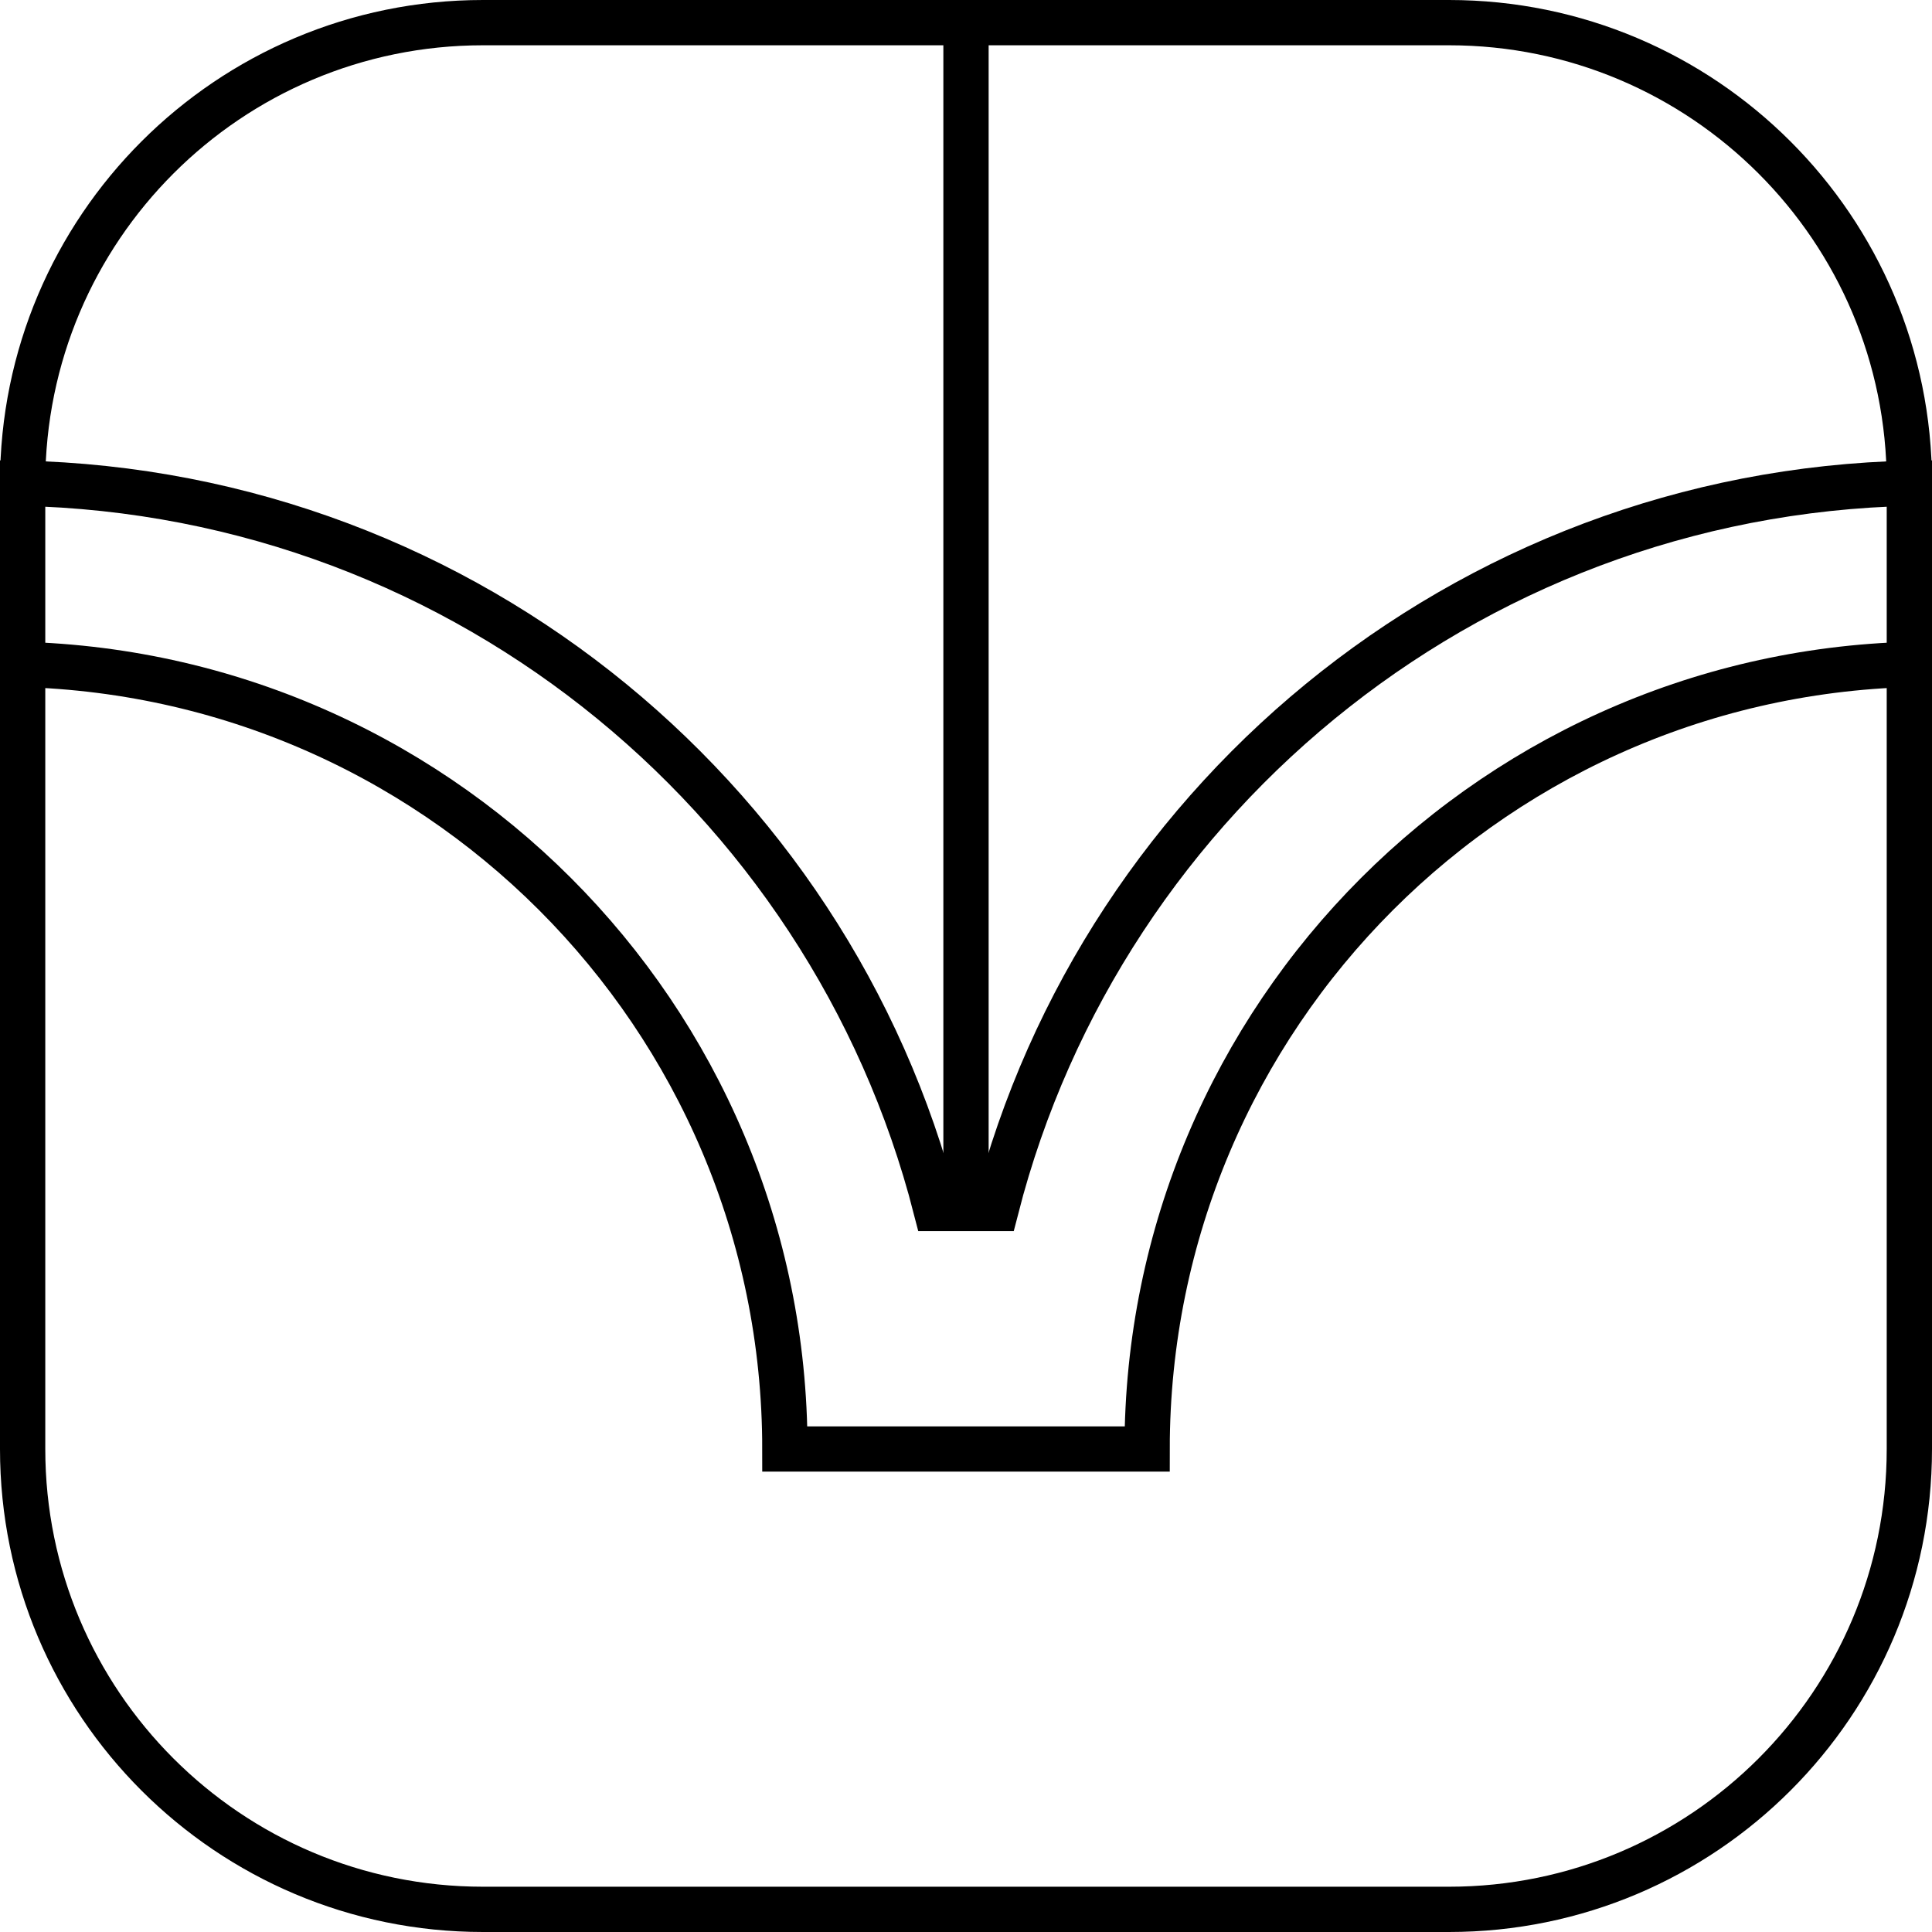
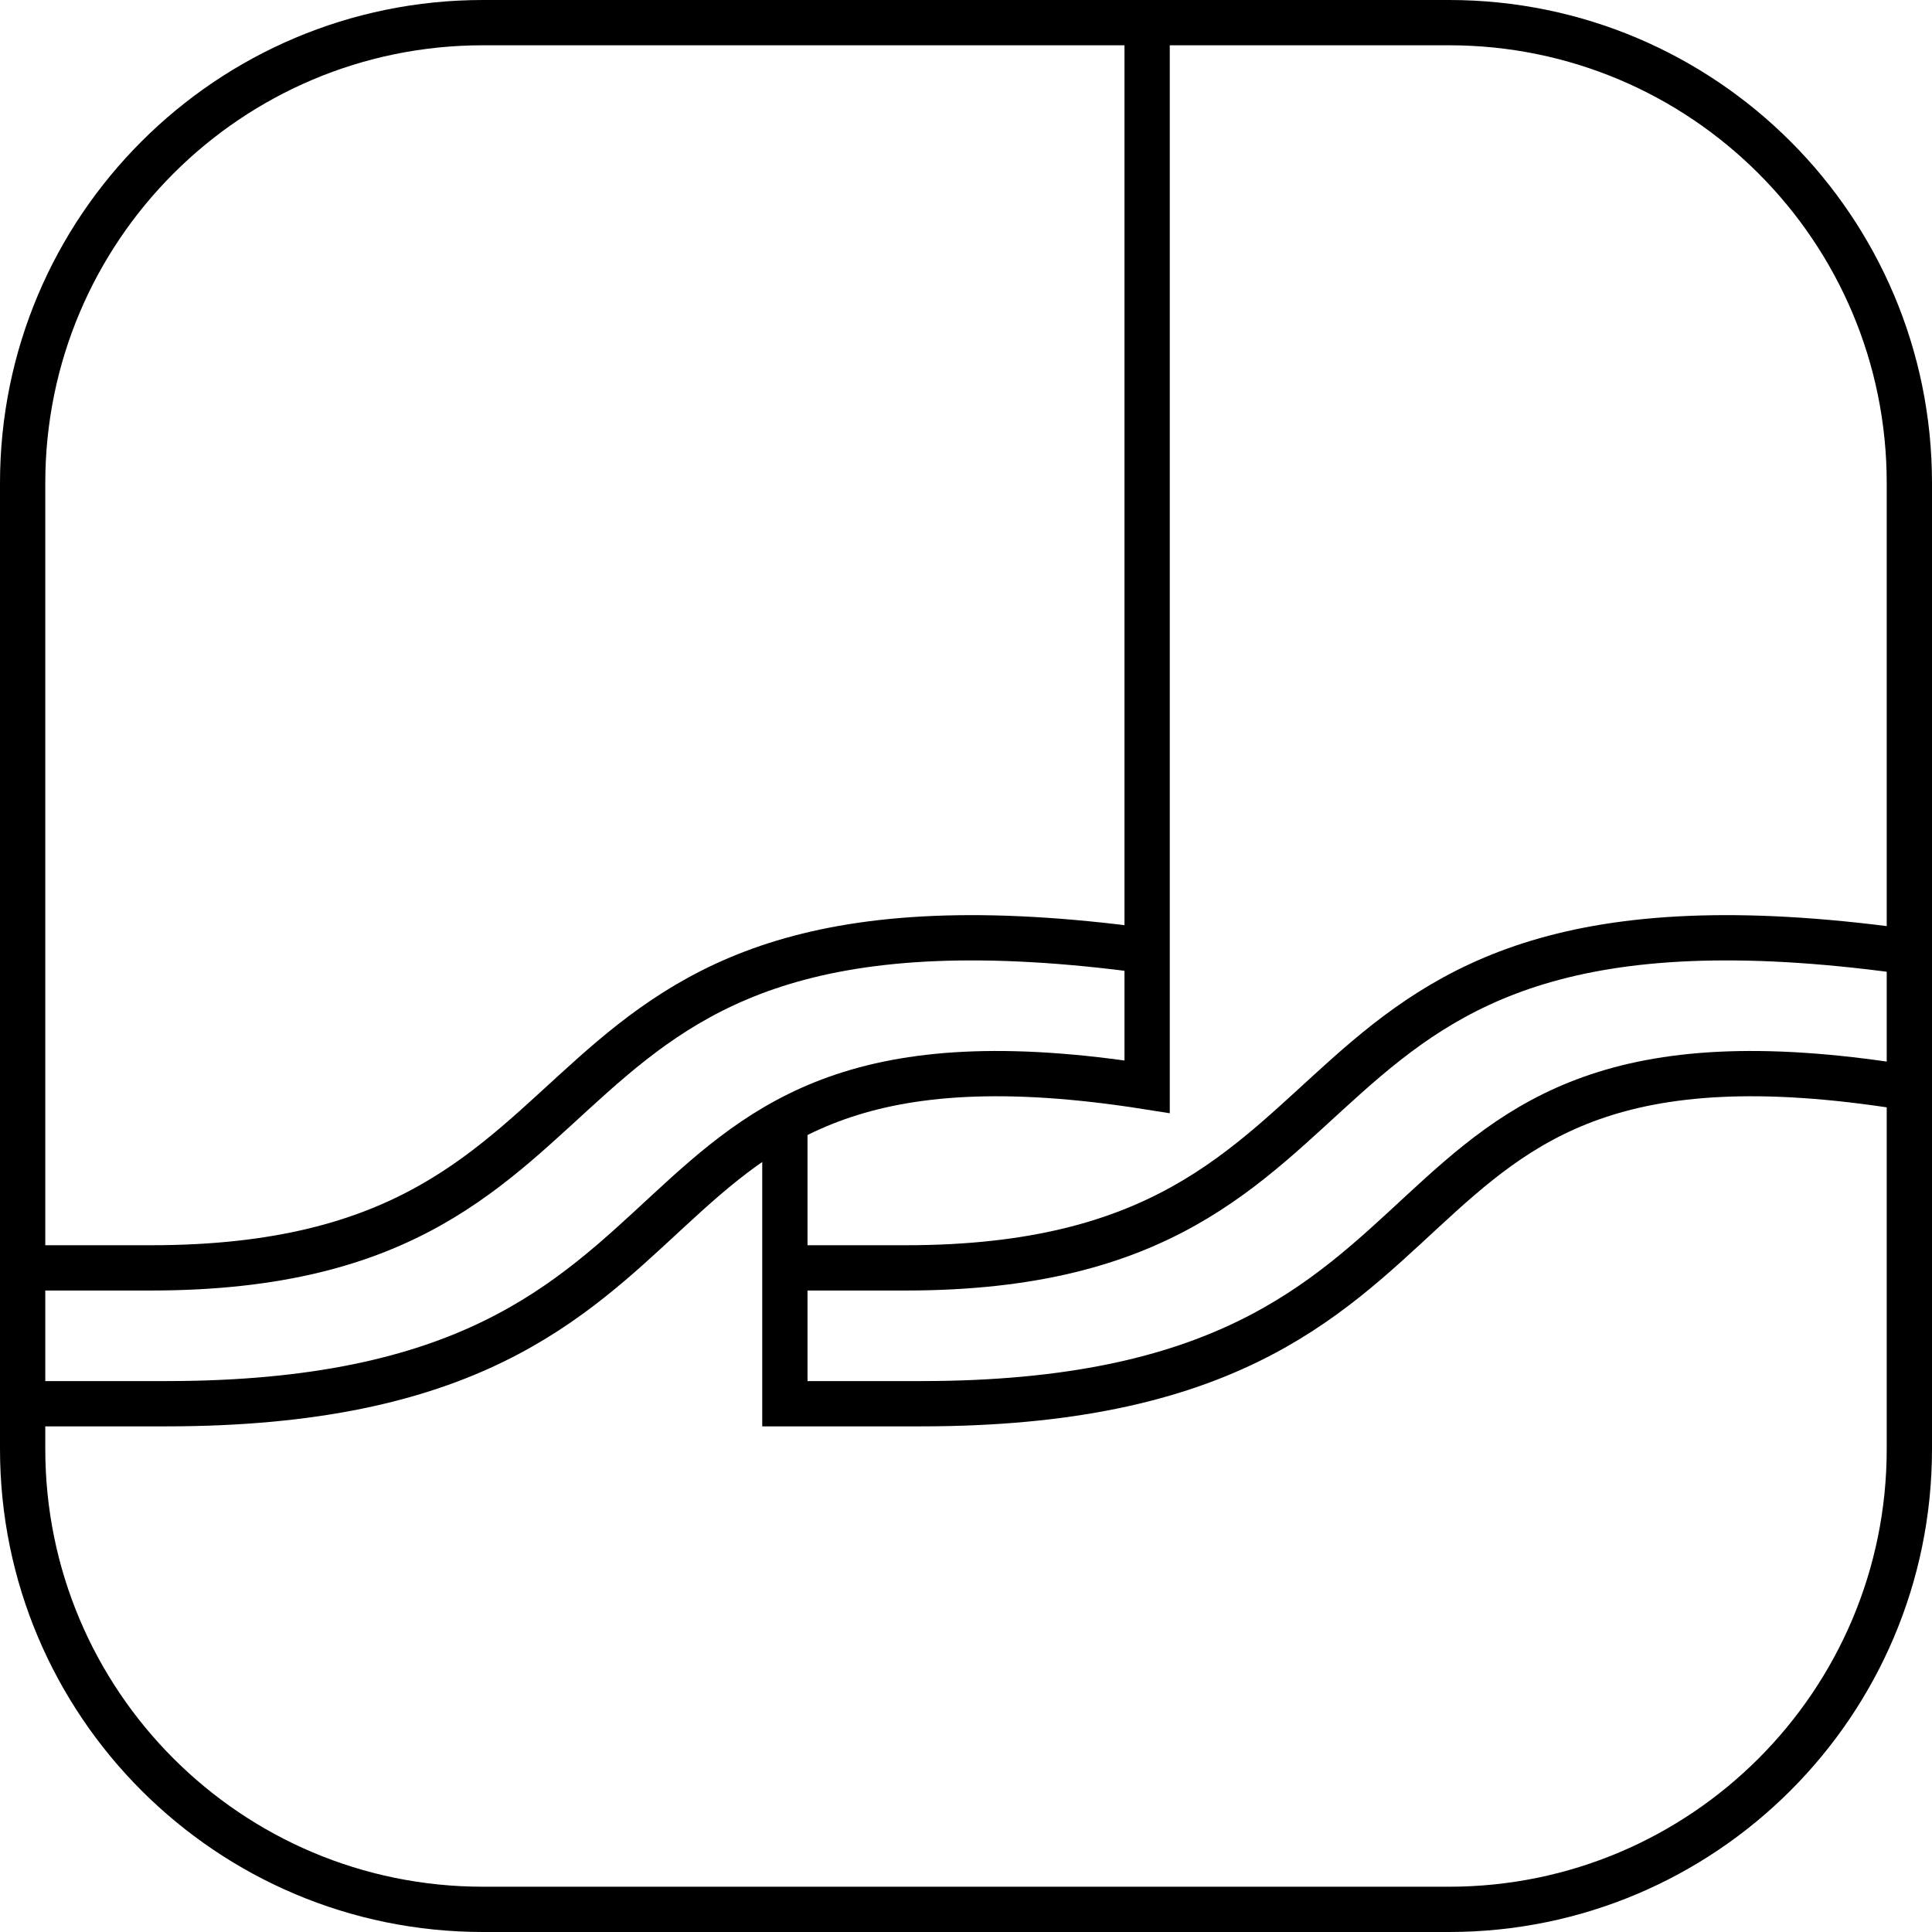
<svg xmlns="http://www.w3.org/2000/svg" width="64" height="64" viewBox="0 0 64 64" fill="none">
-   <path d="M0 22C14.359 22 26 33.641 26 48H38C38 33.641 49.641 22 64 22" stroke="currentColor" stroke-width="1.5" />
-   <path d="M0 16C14.922 16 27.459 26.214 31 40.032H33C36.541 26.214 49.078 16 64 16" stroke="currentColor" stroke-width="1.5" />
-   <path d="M32 40V0.5" stroke="currentColor" stroke-width="1.5" />
  <rect x="0.75" y="0.75" width="62.5" height="62.5" rx="15.25" stroke="currentColor" stroke-width="1.5" />
+   <path d="M26 42H30C47 42 41 28.5 63 31.5" stroke="currentColor" stroke-width="1.5" />
+   <path d="M1 42H5C22 42 16 28.5 38 31.5" stroke="currentColor" stroke-width="1.5" />
+   <path d="M63 36C44 33 50.5 46.5 30.5 46.5H26V37" stroke="currentColor" stroke-width="1.5" />
+   <path d="M1 46.5H5.5C25.5 46.5 19 33 38 36V1" stroke="currentColor" stroke-width="1.5" />
</svg>
